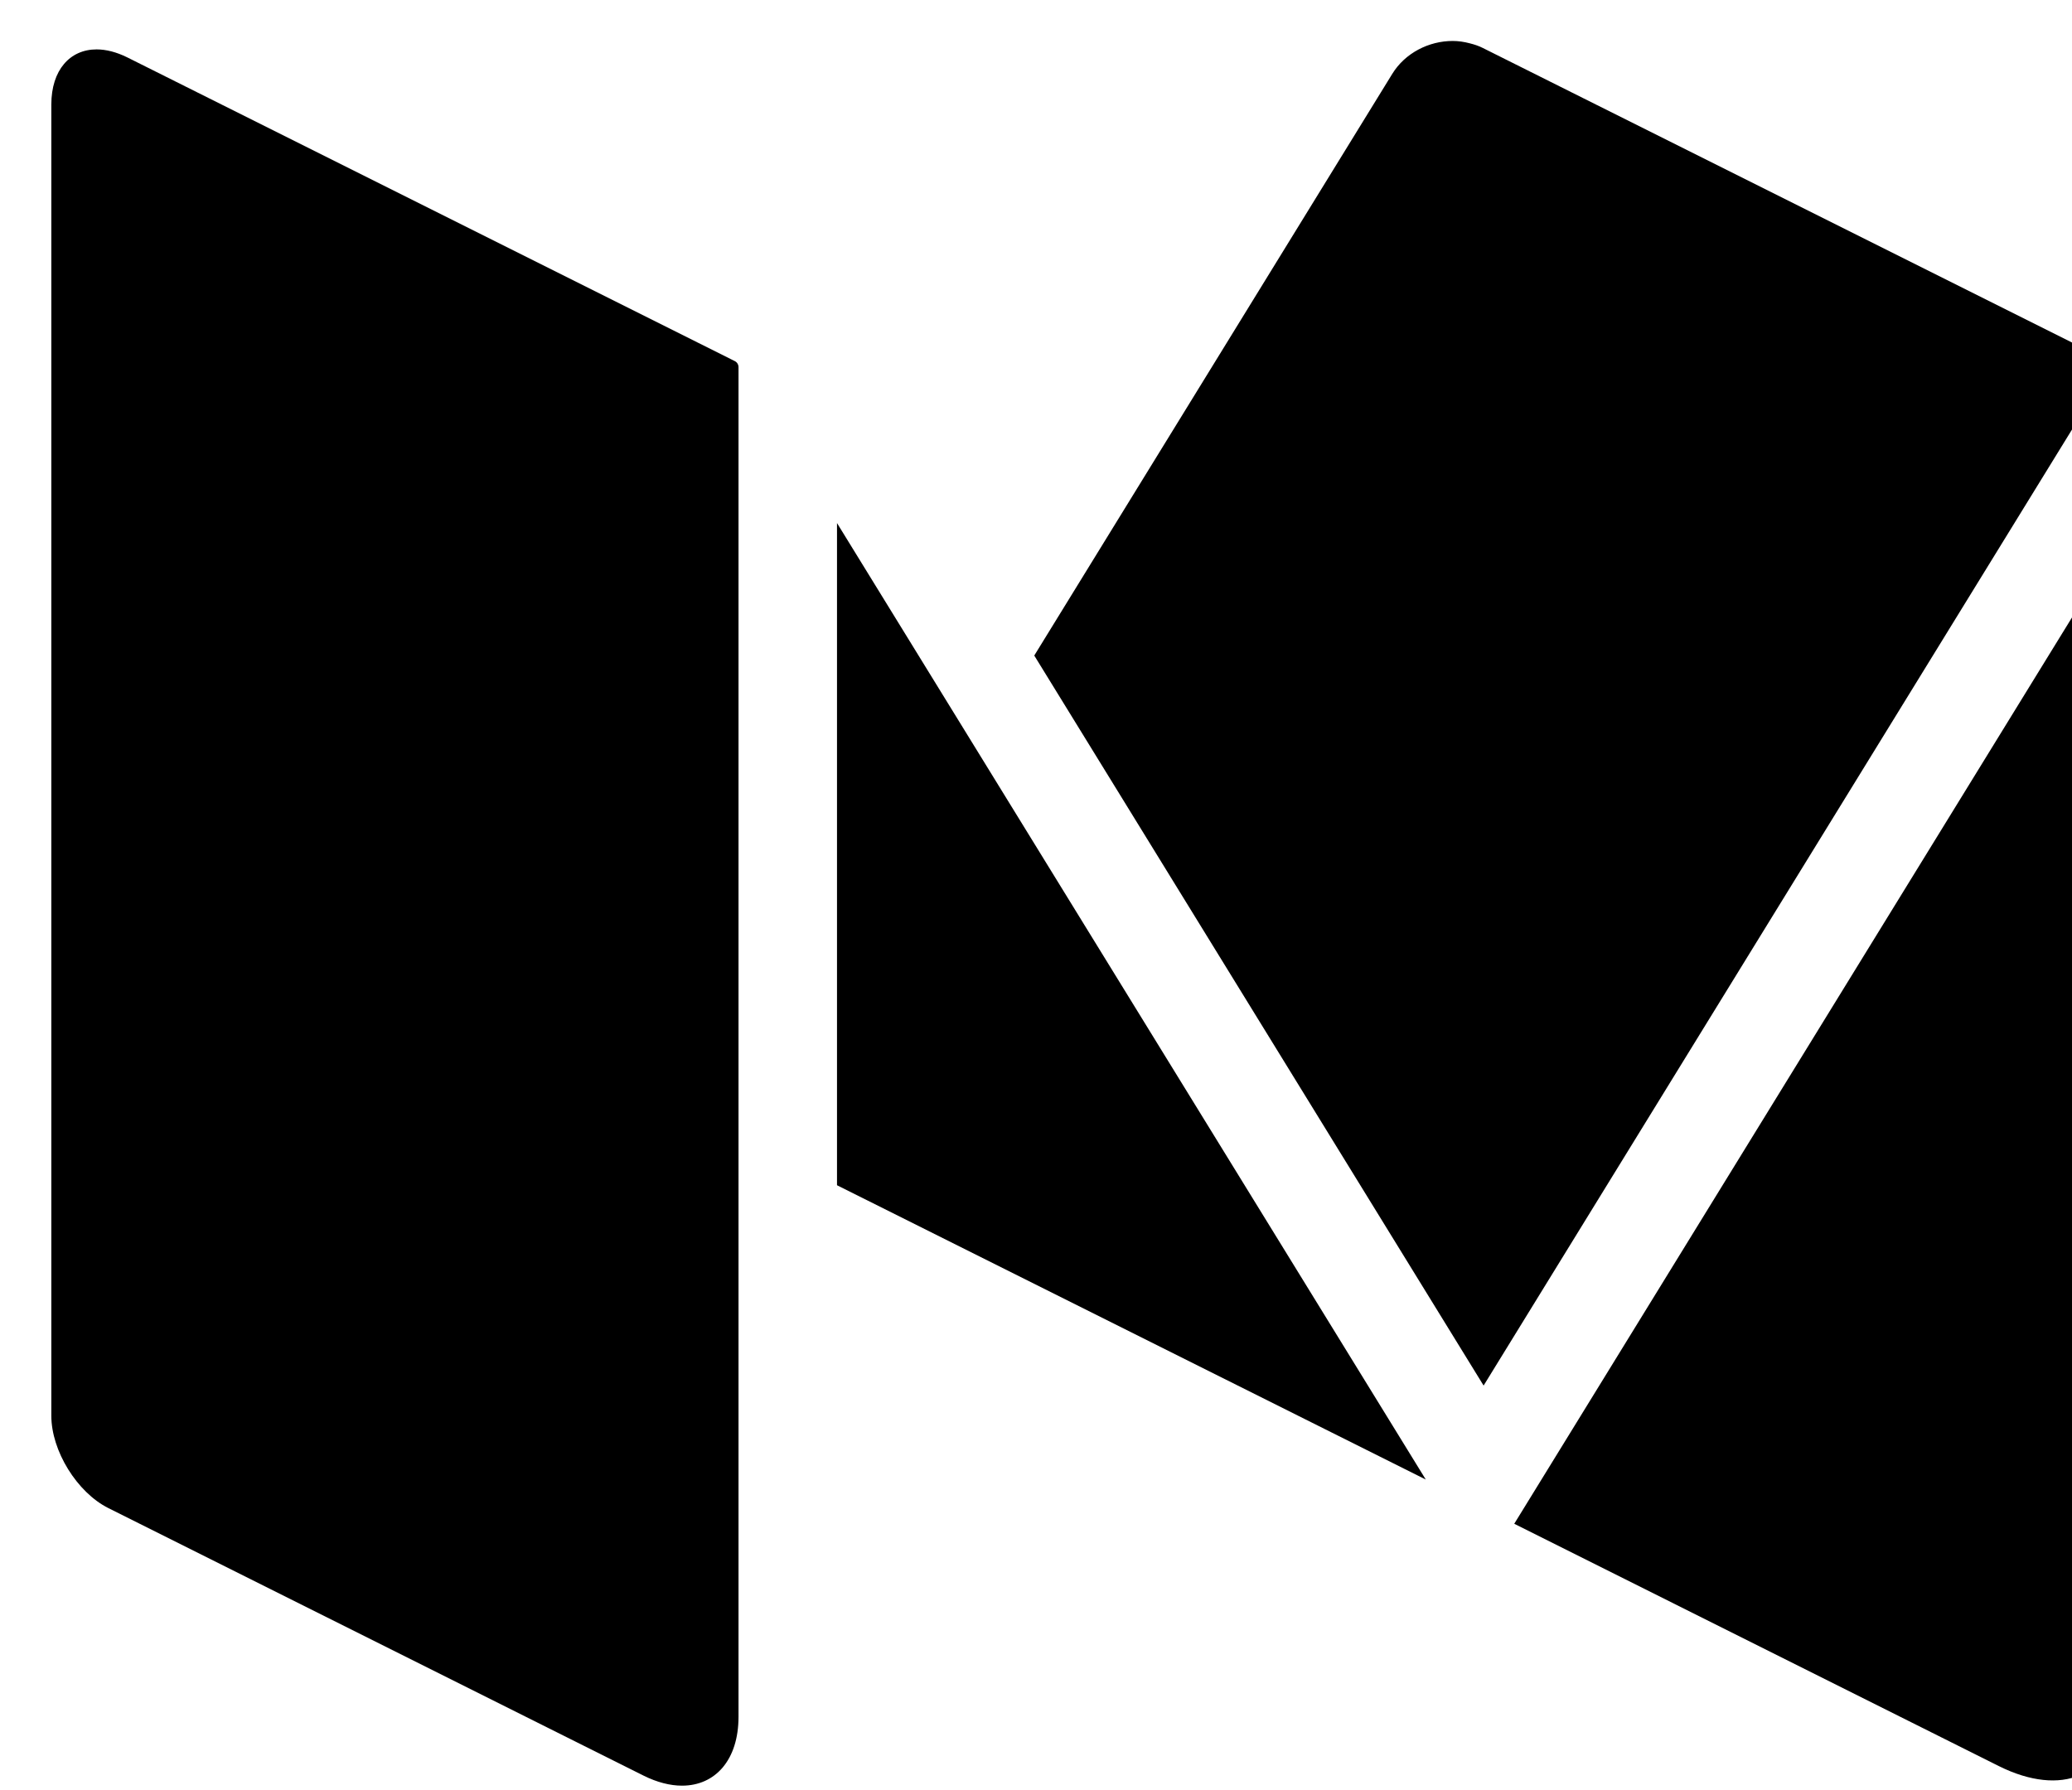
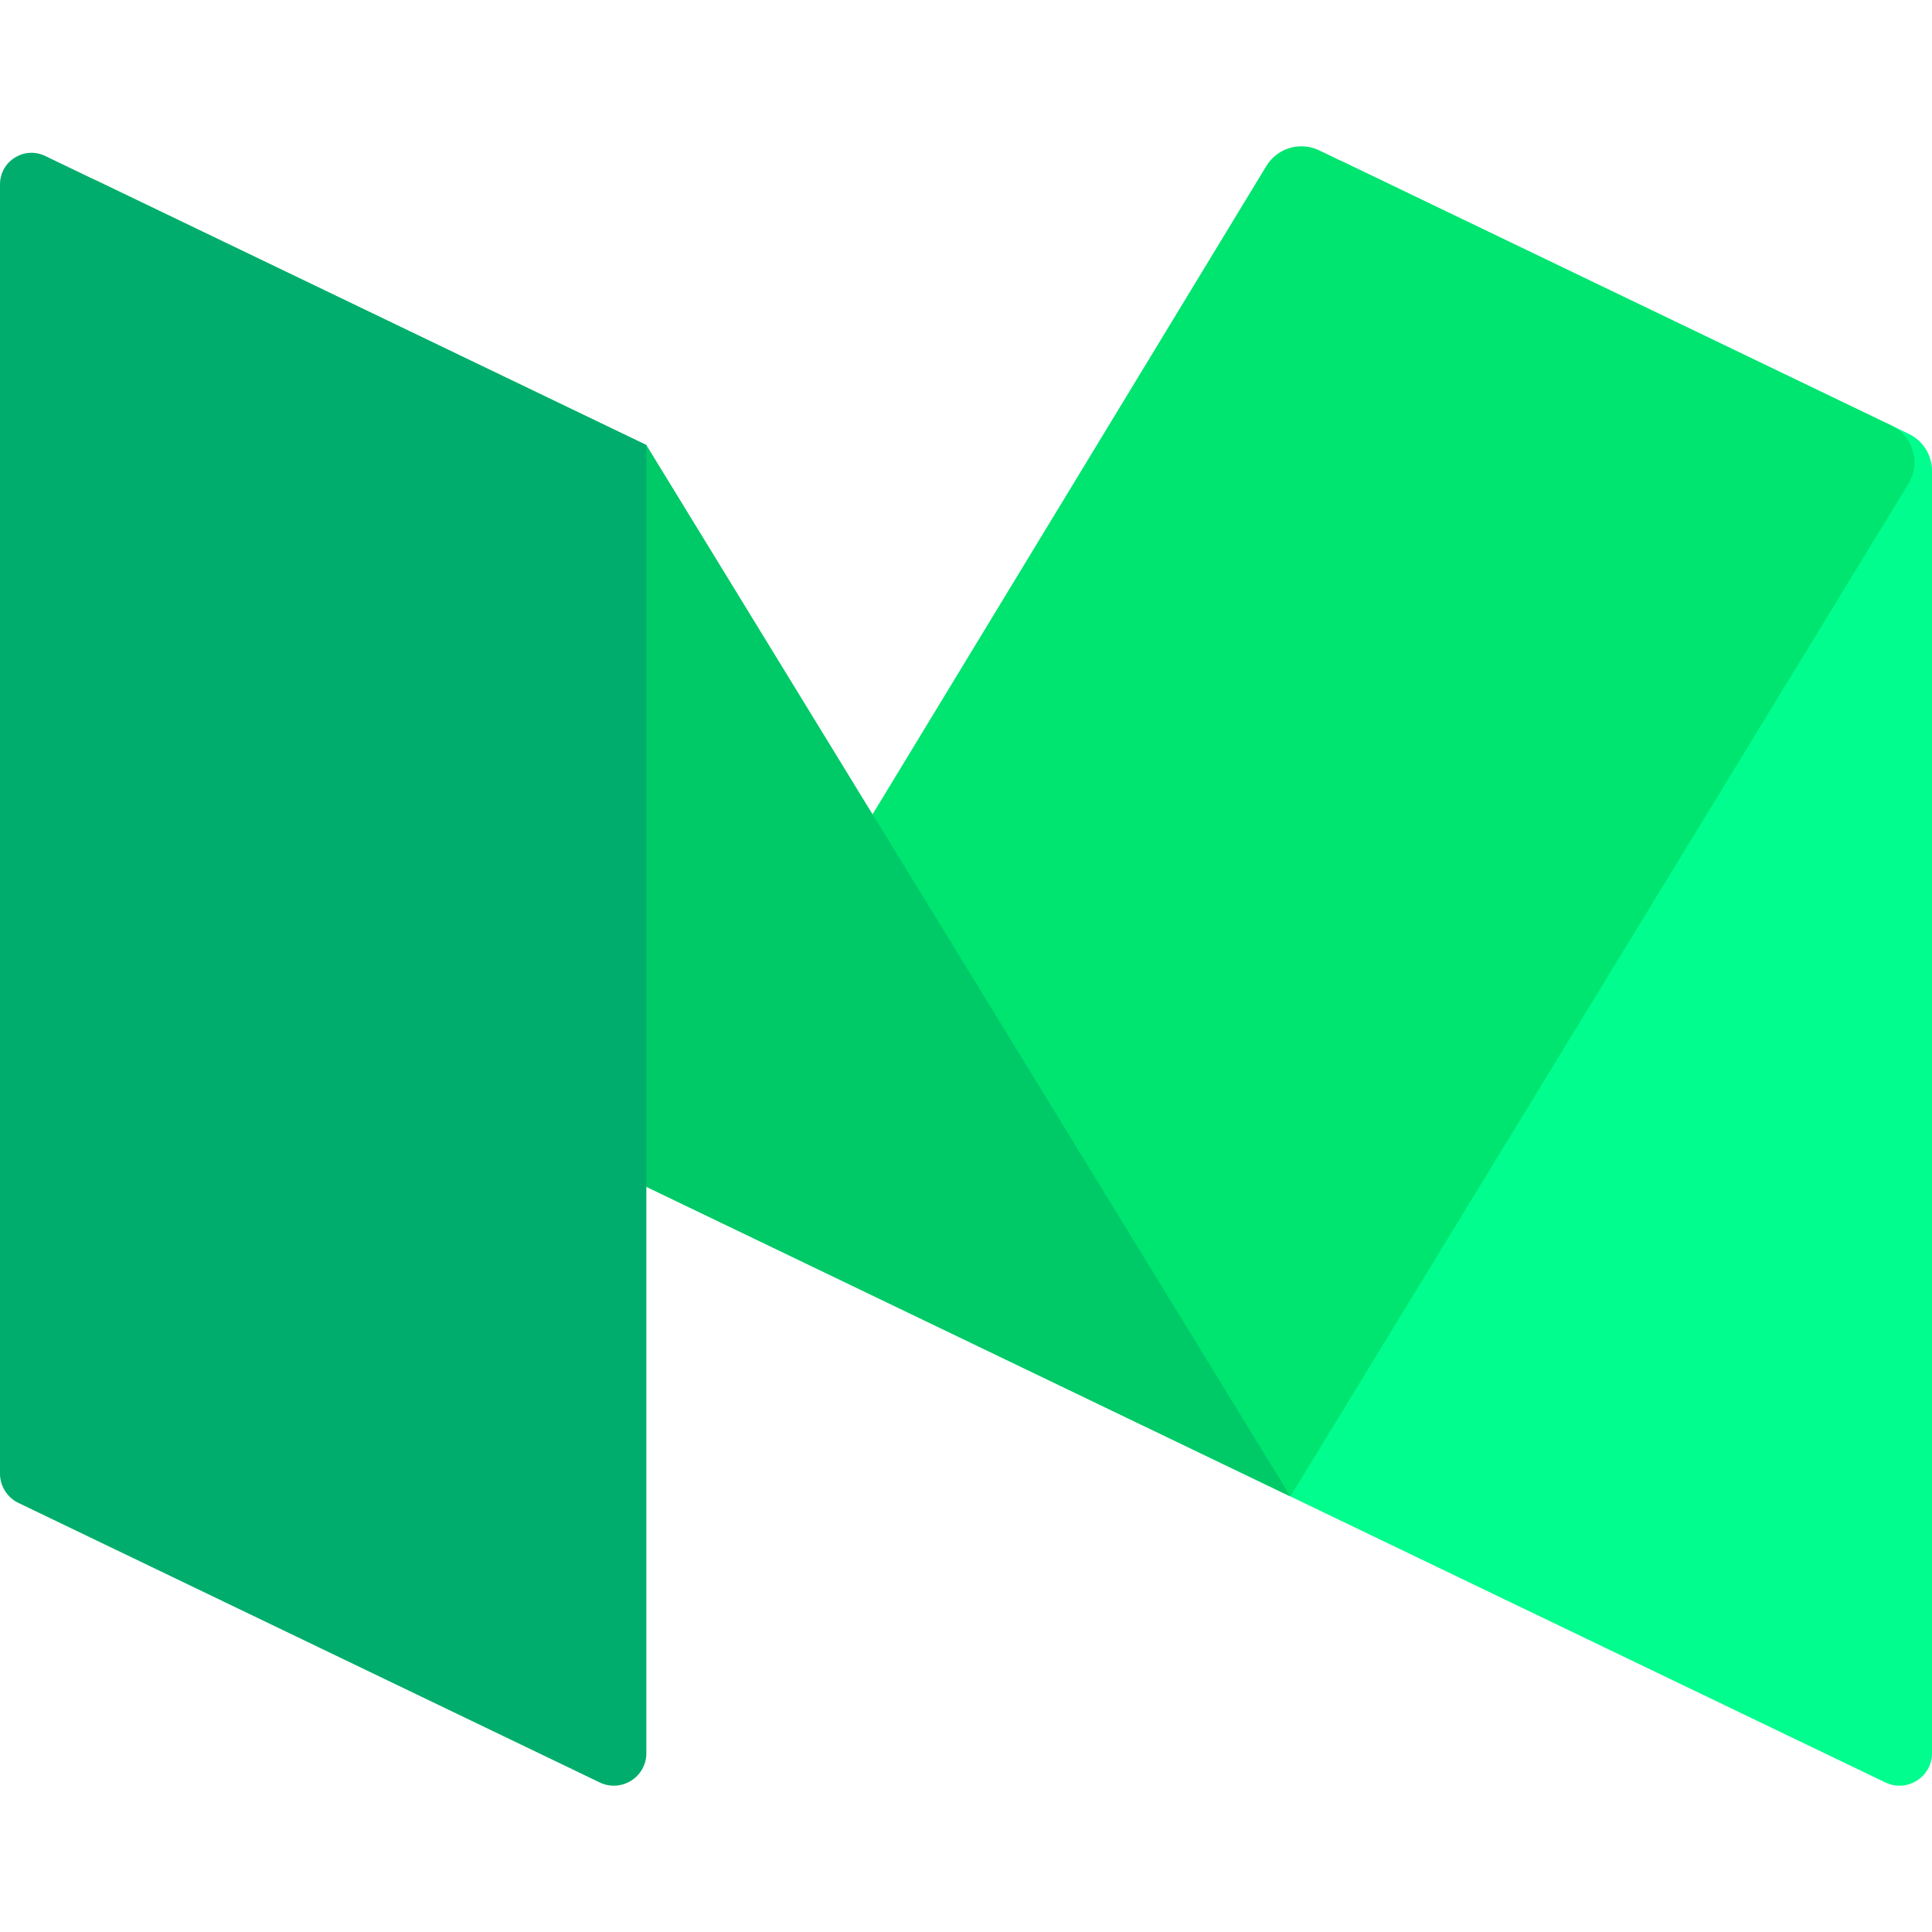
- <svg xmlns="http://www.w3.org/2000/svg" width="44" height="38">
-   <defs>
-     <clipPath id="clip_0">
-       <rect x="-578" y="-224" width="1321.36" height="1162.16" clip-rule="evenodd" />
-     </clipPath>
-   </defs>
-   <g clip-path="url(#clip_0)">
-     <path fill="rgb(0,0,0)" stroke="none" transform="matrix(1.99 0 0 1.99 1.09003 0.869995)" d="M21.933 3.407C21.928 3.404 21.925 3.399 21.92 3.397L21.912 3.393L15.276 0.075C15.231 0.052 15.184 0.037 15.136 0.025C15.076 0.009 15.015 0 14.954 0C14.7 0 14.447 0.128 14.31 0.35L10.489 6.559L15.284 14.35L21.953 3.513C21.975 3.477 21.965 3.432 21.933 3.407M8.384 5.145L8.384 12.212L14.667 15.353L8.384 5.145M15.611 15.825L20.782 18.411C21.454 18.747 22 18.512 22 17.885L22 5.442L15.611 15.825M7.294 3.417L0.812 0.176C0.695 0.118 0.584 0.09 0.483 0.09C0.199 0.09 0 0.31 0 0.678L0 14.672C0 15.047 0.274 15.49 0.609 15.658L6.318 18.512C6.464 18.585 6.604 18.62 6.73 18.62C7.085 18.62 7.333 18.346 7.333 17.885L7.333 3.481C7.333 3.454 7.318 3.429 7.294 3.417" />
-   </g>
+ <svg xmlns="http://www.w3.org/2000/svg" version="1.1" id="Layer_1" x="0px" y="0px" viewBox="0 0 393.541 393.541" style="enable-background:new 0 0 393.541 393.541;" xml:space="preserve">
+   <path style="fill:#00FD8D;" d="M384.045,363.079L262.84,304.812L261.927,40.68c-0.021-6.166,6.416-10.229,11.973-7.557  l114.908,55.256c2.893,1.391,4.733,4.318,4.733,7.528v261.201C393.54,361.989,388.443,365.194,384.045,363.079z" />
+   <path style="fill:#00E470;" d="M262.84,304.812L131.66,241.74L257.948,33.818c2.231-3.673,6.886-5.054,10.759-3.192l116.514,56.029  c4.454,2.142,6.085,7.661,3.51,11.879L262.84,304.812z" />
+   <path style="fill:#00C967;" d="M262.84,304.812L131.66,241.74L11.421,45.942c-3.35-5.455,2.479-11.914,8.248-9.14L131.66,90.655  L262.84,304.812z" />
+   <path style="fill:#00AD6C;" d="M122.164,363.078l-118.41-56.94C1.459,305.034,0,302.713,0,300.167V37.548  c0-4.726,4.937-7.831,9.197-5.782L131.66,90.655v266.452C131.66,361.988,126.562,365.193,122.164,363.078z" />
+   <g>
+ </g>
+   <g>
+ </g>
+   <g>
+ </g>
+   <g>
+ </g>
+   <g>
+ </g>
+   <g>
+ </g>
+   <g>
+ </g>
+   <g>
+ </g>
+   <g>
+ </g>
+   <g>
+ </g>
+   <g>
+ </g>
+   <g>
+ </g>
+   <g>
+ </g>
+   <g>
+ </g>
+   <g>
+ </g>
</svg>
